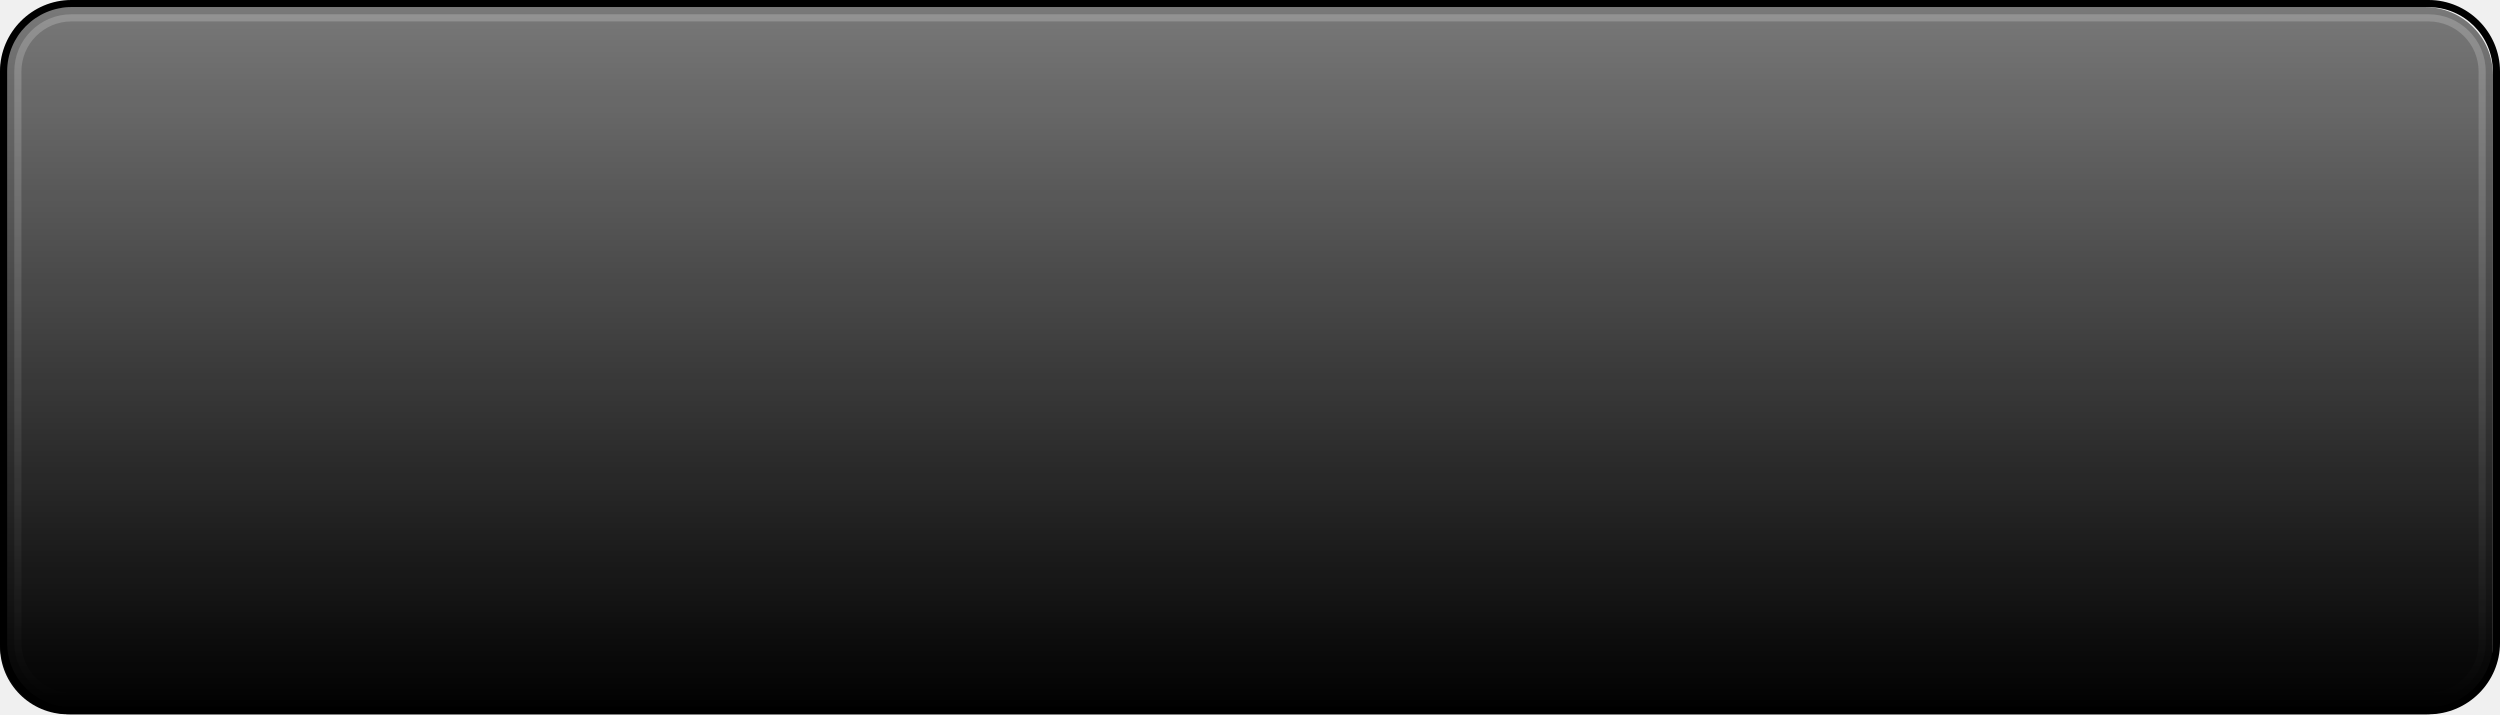
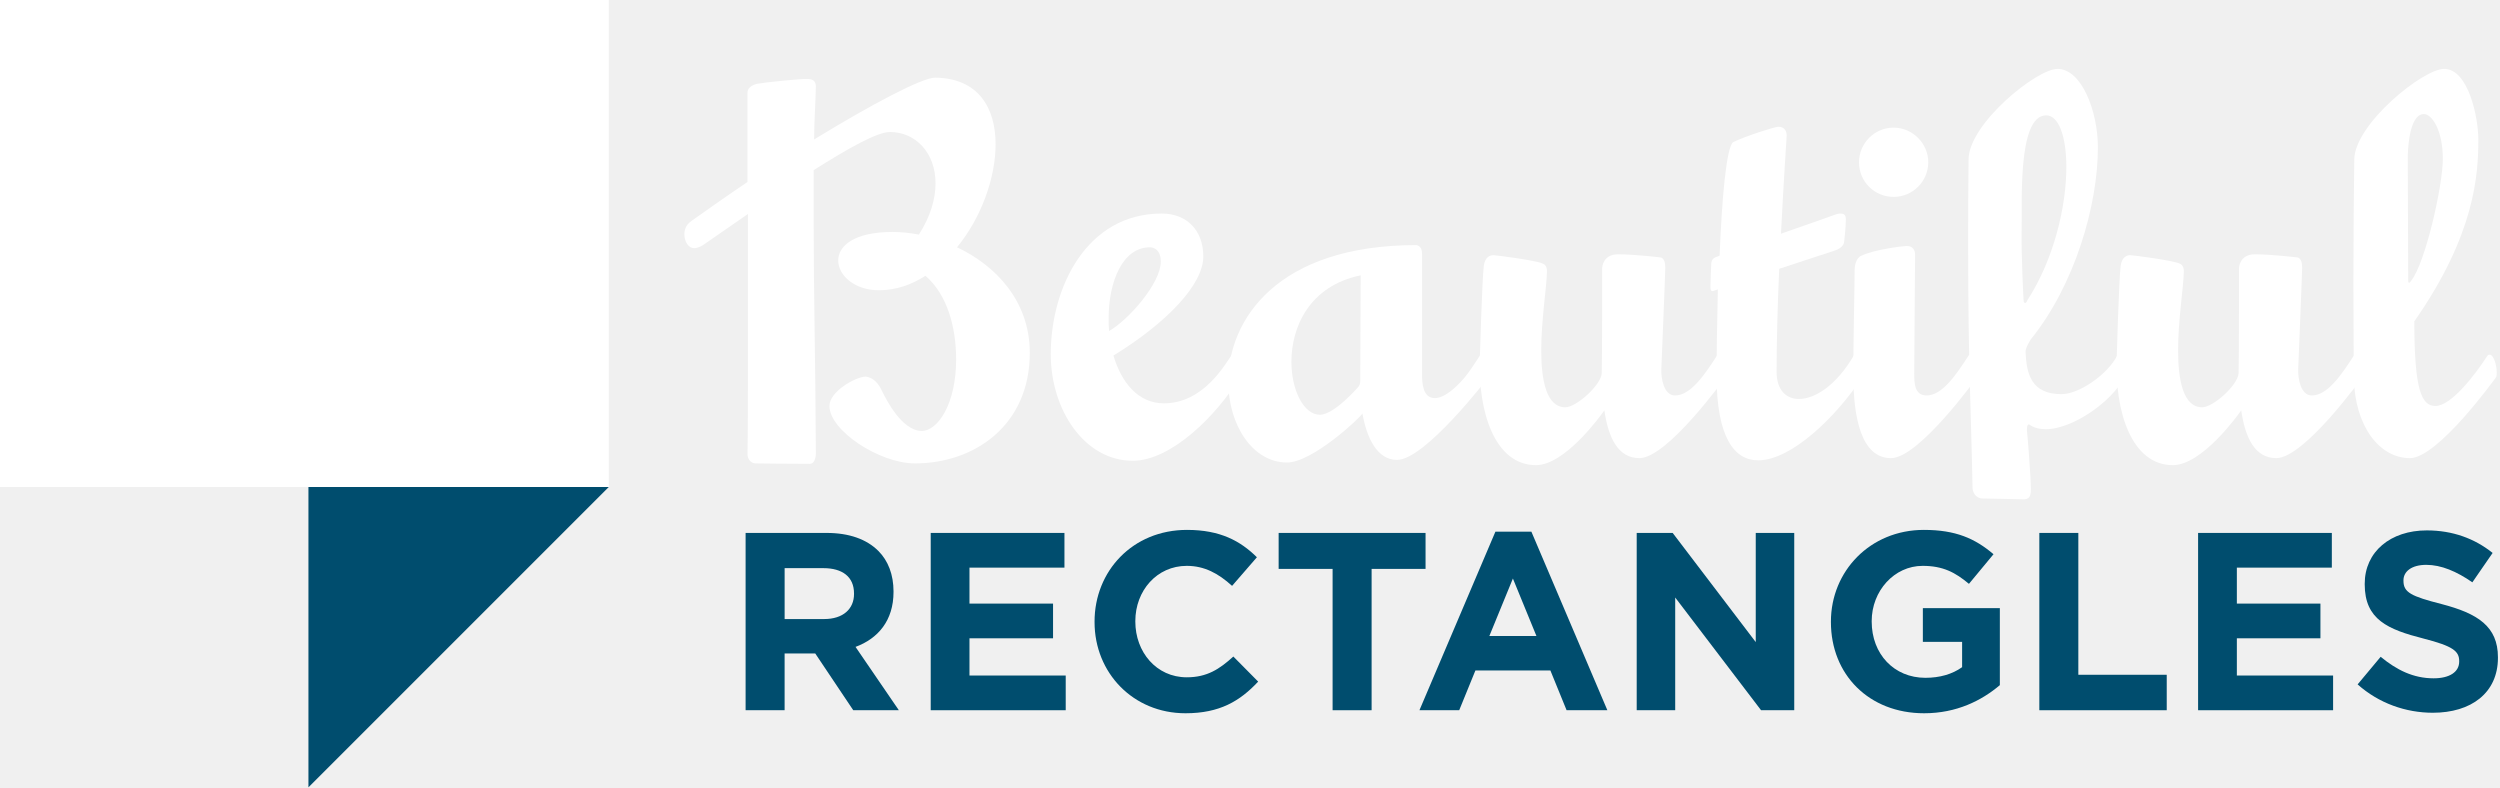
- <svg xmlns="http://www.w3.org/2000/svg" version="1.1" id="Layer_1" x="0px" y="0px" width="350px" height="100px" viewBox="0 0 350 100" enable-background="new 0 0 350 100" xml:space="preserve">
+ <svg xmlns="http://www.w3.org/2000/svg" version="1.1" id="Layer_1" x="0px" y="0px" width="308px" height="97px" viewBox="0 0 308 97" enable-background="new 0 0 308 97" xml:space="preserve">
  <g>
-     <linearGradient id="SVGID_1_" gradientUnits="userSpaceOnUse" x1="174.5" y1="1" x2="174.5" y2="100">
-       <stop offset="0" style="stop-color:#000000;stop-opacity:0.5" />
-       <stop offset="1" style="stop-color:#000000" />
-     </linearGradient>
-     <path fill="url(#SVGID_1_)" d="M349,90.5c0,5.247-4.253,9.5-9.5,9.5H9.5C4.253,100,0,95.747,0,90.5v-80C0,5.253,4.253,1,9.5,1h330   c5.247,0,9.5,4.253,9.5,9.5V90.5z" />
-     <path d="M340,1c4.963,0,9,4.038,9,9v80c0,4.962-4.037,9-9,9H10c-4.962,0-9-4.038-9-9V10c0-4.962,4.038-9,9-9H340 M340,0H10   C4.5,0,0,4.5,0,10v80c0,5.5,4.5,10,10,10h330c5.5,0,10-4.5,10-10V10C350,4.5,345.5,0,340,0L340,0z" />
+     <rect fill="#FFFFFF" width="75" height="60" />
+     <polygon fill="#004D6E" points="38,60 75,60 38,97  " />
+     <g>
+       <path fill="#004D6E" d="M91.859,65.657h9.985c2.777,0,4.931,0.78,6.366,2.215c1.217,1.217,1.872,2.933,1.872,4.993v0.062    c0,3.526-1.903,5.742-4.681,6.771l5.336,7.801h-5.617l-4.681-6.99h-3.775v6.99h-4.806V65.657z M101.533,76.267    c2.34,0,3.682-1.248,3.682-3.089v-0.062c0-2.06-1.436-3.12-3.775-3.12h-4.774v6.272H101.533z" />
+       <path fill="#004D6E" d="M114.664,65.657h16.476v4.275h-11.701v4.431h10.297v4.275h-10.297v4.587h11.857V87.5h-16.632V65.657z" />
+       <path fill="#004D6E" d="M134.849,76.641v-0.062c0-6.21,4.68-11.296,11.389-11.296c4.119,0,6.585,1.373,8.612,3.37l-3.058,3.526    c-1.685-1.529-3.401-2.465-5.586-2.465c-3.682,0-6.334,3.058-6.334,6.803v0.062c0,3.745,2.59,6.865,6.334,6.865    c2.497,0,4.025-0.999,5.742-2.559l3.058,3.089c-2.246,2.402-4.743,3.9-8.955,3.9C139.622,87.875,134.849,82.913,134.849,76.641z" />
+       <path fill="#004D6E" d="M164.175,70.088h-6.646v-4.431h18.099v4.431h-6.646V87.5h-4.806V70.088z" />
+       <path fill="#004D6E" d="M184.235,65.501h4.431l9.361,21.999h-5.023l-1.997-4.899h-9.236l-1.997,4.899h-4.899L184.235,65.501z     M189.29,78.357l-2.901-7.083l-2.902,7.083H189.29z" />
+       <path fill="#004D6E" d="M201.642,65.657h4.431l10.235,13.449V65.657h4.743V87.5h-4.088l-10.578-13.886V87.5h-4.743V65.657z" />
+       <path fill="#004D6E" d="M225.569,76.641v-0.062c0-6.21,4.836-11.296,11.451-11.296c3.932,0,6.304,1.061,8.581,2.996l-3.026,3.651    c-1.685-1.404-3.183-2.216-5.71-2.216c-3.495,0-6.272,3.089-6.272,6.803v0.062c0,3.994,2.746,6.927,6.615,6.927    c1.747,0,3.308-0.437,4.524-1.311v-3.121h-4.836v-4.15h9.485v9.486c-2.246,1.904-5.336,3.464-9.33,3.464    C230.249,87.875,225.569,83.1,225.569,76.641z" />
+       <path fill="#004D6E" d="M251.245,65.657h4.806v17.474h10.89V87.5h-15.695V65.657z" />
+       <path fill="#004D6E" d="M270.805,65.657h16.476v4.275h-11.701v4.431h10.297v4.275h-10.297v4.587h11.857V87.5h-16.632V65.657z" />
+       <path fill="#004D6E" d="M290.459,84.317l2.84-3.401c1.966,1.623,4.025,2.652,6.521,2.652c1.966,0,3.152-0.78,3.152-2.06v-0.062    c0-1.217-0.749-1.841-4.4-2.777c-4.399-1.124-7.239-2.34-7.239-6.678v-0.062c0-3.963,3.183-6.584,7.646-6.584    c3.183,0,5.897,0.999,8.112,2.777l-2.496,3.62c-1.935-1.342-3.838-2.153-5.679-2.153c-1.842,0-2.809,0.842-2.809,1.903v0.062    c0,1.436,0.936,1.903,4.712,2.871c4.431,1.155,6.927,2.746,6.927,6.553v0.062c0,4.337-3.308,6.771-8.02,6.771    C296.419,87.812,293.08,86.658,290.459,84.317z" />
+     </g>
+     <g>
+       <path fill="#FFFFFF" d="M112.717,57.091c-4.374,0-10.529-4.05-10.529-7.074c0-1.783,3.185-3.565,4.427-3.62    c1.081,0.108,1.675,0.973,2.052,1.783c0,0,0.055,0.054,0.055,0.108c0.486,0.971,2.376,4.752,4.807,4.806    c2.052,0,4.267-3.403,4.267-8.802c0-3.943-1.079-7.994-3.78-10.315c-1.781,1.134-3.673,1.781-5.725,1.781    c-3.023,0-5.021-1.835-5.021-3.671c0-1.783,1.943-3.511,6.695-3.511c1.027,0,2.106,0.108,3.24,0.324    c1.459-2.268,2.053-4.428,2.053-6.318c0-3.781-2.484-6.319-5.617-6.319c-1.565,0-5.129,1.998-9.396,4.699v6.696    c0,8.641,0.217,16.418,0.27,28.245c0,0,0,1.242-0.756,1.242c-2.7,0-6.696-0.054-6.696-0.054s-0.864,0-0.971-1.08    c0.053-3.133,0.053-7.453,0.053-10.748V26.363l-5.455,3.779c0,0-0.594,0.432-1.187,0.432c-0.649,0-1.189-0.756-1.189-1.727    c0-0.486,0.162-1.135,0.864-1.62c2.054-1.459,4.43-3.133,6.914-4.808V11.403c0-0.432,0.322-0.864,1.187-1.08    c0.812-0.162,5.509-0.648,6.211-0.594c0.647,0,1.025,0.271,1.025,0.918c-0.053,2.322-0.215,4.482-0.215,6.535    c6.967-4.267,13.284-7.614,14.904-7.614c5.293,0.054,7.453,3.672,7.453,8.209c0,4.157-1.782,9.072-4.752,12.691    c4.807,2.268,8.965,6.642,8.965,13.014C126.867,52.394,120.062,57.091,112.717,57.091z" />
+       <path fill="#FFFFFF" d="M152.73,46.506c-2.808,4.645-8.424,10.261-13.176,10.261c-5.941,0-10.101-6.265-10.101-13.124    c0-8.263,4.43-17.335,13.664-17.335c3.132,0,5.13,2.105,5.13,5.292c0,3.456-4.482,8.153-11.071,12.205    c0.973,3.293,3.025,5.886,6.211,5.886c4.915,0,7.562-4.86,8.317-5.886c0.107-0.108,0.161-0.108,0.27-0.108    c0.486,0,0.864,1.296,0.864,2.159C152.839,46.128,152.839,46.344,152.73,46.506z M141.659,30.468    c-3.347,0-5.075,4.211-5.075,8.748c0,0.539,0,1.08,0.054,1.566c2.376-1.349,6.372-5.887,6.372-8.533    C143.01,30.575,141.931,30.468,141.659,30.468z" />
+       <path fill="#FFFFFF" d="M183.349,46.506c0,0-7.775,10.153-11.232,10.153c-2.43,0-3.727-2.646-4.266-5.725    c-0.217,0.486-6.156,6.048-9.29,6.048c-4.211,0-7.236-4.589-7.236-9.99c0-7.616,6.049-16.796,23.168-16.796    c0,0,0.702,0.054,0.702,1.027v14.851c0,1.188,0.108,2.917,1.513,2.971c1.188,0.054,2.7-1.296,3.779-2.593    c0.649-0.81,1.242-1.729,1.837-2.646c0.108-0.108,0.163-0.108,0.27-0.108c0.486,0,0.864,1.296,0.864,2.159    C183.457,46.128,183.457,46.344,183.349,46.506z M159.102,44.562c0,3.51,1.512,6.535,3.51,6.535c1.782,0,4.753-3.457,4.753-3.457    c0.216-0.27,0.216-0.541,0.216-0.702c0-2.215,0.054-13.015,0.054-13.015C161.316,35.22,159.102,40.295,159.102,44.562z" />
+       <path fill="#FFFFFF" d="M212.562,46.506c0,0-7.129,9.936-10.585,9.936c-2.646,0-3.834-2.537-4.32-5.886    c-0.486,0.702-4.86,6.75-8.424,6.75c-5.077,0-7.184-6.587-6.913-13.285c0,0,0.27-9.505,0.486-11.287    c0.161-1.081,0.756-1.296,1.188-1.296c0.323,0,5.292,0.649,6.048,1.027c0.324,0.107,0.594,0.431,0.539,1.134    c-0.053,1.89-0.701,5.94-0.701,9.558c0,3.727,0.648,7.021,2.971,7.021c1.351,0,4.428-2.754,4.482-4.213    c0.054-1.134,0.054-12.961,0.054-12.961s0.055-1.674,1.944-1.674c2.052,0,5.184,0.379,5.184,0.379s0.649-0.056,0.649,1.241    c0,0.702-0.486,12.476-0.486,12.476c-0.055,1.242,0.323,3.24,1.62,3.293c1.943,0.056,3.672-2.483,5.238-4.913    c0.108-0.108,0.162-0.108,0.27-0.108c0.486,0,0.864,1.296,0.864,2.159C212.671,46.128,212.671,46.344,212.562,46.506z" />
+       <path fill="#FFFFFF" d="M229.409,46.506c-3.241,4.915-8.748,10.207-12.8,10.207c-2.915,0-5.13-2.754-5.13-10.531    c0-1.998,0.055-6.103,0.161-10.531c-0.431,0.161-0.647,0.215-0.647,0.215c-0.162,0-0.27-0.108-0.27-0.486    c0-0.702,0.107-2.969,0.107-2.969c0.054-0.054-0.053-0.486,0.595-0.757c0.054,0,0.215-0.053,0.432-0.161    c0.27-6.804,0.811-13.339,1.674-13.988c1.566-0.756,5.132-1.89,5.562-1.89c0.756,0,1.027,0.541,1.027,1.08    c0,0.163-0.378,5.616-0.703,12.097c3.457-1.187,6.75-2.376,6.75-2.376s0.325-0.107,0.596-0.107c0.324,0,0.647,0.107,0.647,0.702    c0,1.08-0.217,2.808-0.217,2.808s0,0.702-1.243,1.08l-6.75,2.215c-0.216,4.644-0.322,9.343-0.322,12.691    c0,2.213,1.134,3.349,2.754,3.349c1.999,0,4.645-1.729,6.751-5.347c0.053-0.108,0.108-0.108,0.161-0.108    c0.595,0,0.973,1.296,0.973,2.159C229.518,46.128,229.518,46.344,229.409,46.506z" />
+       <path fill="#FFFFFF" d="M243.557,46.506c0,0-7.128,9.936-10.585,9.936c-3.672,0-4.644-5.021-4.644-10.26    c0-4.374,0.161-10.909,0.161-12.8c0-1.673,0.864-1.89,0.864-1.89c1.567-0.756,5.129-1.188,5.563-1.188    c0.756,0,1.025,0.541,1.025,1.08c0,1.62-0.054,4.537-0.108,14.689c0,1.188,0.055,2.593,1.459,2.646    c1.944,0.056,3.671-2.483,5.238-4.913c0.108-0.108,0.161-0.108,0.27-0.108c0.486,0,0.864,1.296,0.864,2.159    C243.665,46.128,243.665,46.344,243.557,46.506z M233.297,24.257c-2.376,0-4.267-1.89-4.267-4.267    c0-2.322,1.891-4.266,4.267-4.266c2.32,0,4.266,1.944,4.266,4.266C237.562,22.367,235.617,24.257,233.297,24.257z" />
+       <path fill="#FFFFFF" d="M261.97,45.857c-0.917,2.918-6.264,7.021-9.936,7.021c-0.756,0-1.458-0.161-2.053-0.593    c-0.108,0-0.27,0.054-0.27,0.702c0.053,0.324,0.492,5.564,0.492,7.346c0,0.972-0.325,1.134-0.81,1.187c0,0-4.543-0.107-5.19-0.107    c-0.325,0-1.19-0.271-1.19-1.459c-0.16-8.856-0.538-14.852-0.538-29.648c0-3.457,0-7.021,0.053-10.693    c0.056-4.374,8.372-11.125,10.963-11.125c2.971,0,4.969,5.238,4.969,9.667c0,7.182-2.862,16.957-8.262,23.654    c0,0-0.649,0.971-0.649,1.512c0.109,2.754,0.702,5.238,4.429,5.238c2.215,0,5.724-2.484,6.858-4.752    c0.108-0.108,0.163-0.108,0.271-0.108c0.432,0,0.918,0.918,0.918,1.729C262.025,45.588,262.025,45.75,261.97,45.857z     M252.088,14.211c-3.618,0-2.916,11.233-3.023,14.257c-0.056,2.484,0.216,8.75,0.27,8.75c0.053,0.054,0.108,0.108,0.161,0.108    c0.163,0,0.27-0.325,0.27-0.325c3.296-5.076,4.808-11.61,4.808-16.417C254.572,16.858,253.654,14.211,252.088,14.211z" />
+       <path fill="#FFFFFF" d="M291.023,46.506c0,0-7.128,9.936-10.585,9.936c-2.646,0-3.835-2.537-4.319-5.886    c-0.486,0.702-4.862,6.75-8.425,6.75c-5.077,0-7.184-6.587-6.914-13.285c0,0,0.271-9.505,0.485-11.287    c0.164-1.081,0.757-1.296,1.19-1.296c0.322,0,5.291,0.649,6.047,1.027c0.325,0.107,0.595,0.431,0.541,1.134    c-0.055,1.89-0.702,5.94-0.702,9.558c0,3.727,0.647,7.021,2.971,7.021c1.351,0,4.427-2.754,4.482-4.213    c0.053-1.134,0.053-12.961,0.053-12.961s0.056-1.674,1.945-1.674c2.051,0,5.185,0.379,5.185,0.379s0.648-0.056,0.648,1.241    c0,0.702-0.486,12.476-0.486,12.476c-0.056,1.242,0.322,3.24,1.62,3.293c1.944,0.056,3.671-2.483,5.238-4.913    c0.108-0.108,0.161-0.108,0.27-0.108c0.486,0,0.864,1.296,0.864,2.159C291.132,46.128,291.132,46.344,291.023,46.506z" />
+       <path fill="#FFFFFF" d="M307.492,46.506c0,0-7.13,9.936-10.586,9.936c-3.835,0-6.806-4.049-6.912-9.882    c0-1.242-0.055-6.157-0.055-11.719c0-5.563,0.055-11.666,0.108-15.23c0.108-4.374,8.479-11.125,11.07-11.125    c2.971,0,4.213,5.941,4.213,8.695c0,4.267-0.378,11.666-7.886,22.412c0,8.37,0.865,10.424,2.594,10.424    c1.943,0,4.859-3.781,6.426-6.211c0.108-0.108,0.162-0.108,0.271-0.108c0.484,0,0.861,1.296,0.861,2.159    C307.598,46.128,307.598,46.344,307.492,46.506z M298.635,14.05c-1.945,0-1.998,4.915-1.998,5.4    c0,3.133,0.053,15.121,0.053,15.121c0,0.271,0.108,0.271,0.108,0.271c0.108,0,0.269-0.271,0.269-0.271    c1.73-2.159,3.891-11.665,3.891-15.013C300.957,16.048,299.606,14.05,298.635,14.05z" />
+     </g>
  </g>
-   <linearGradient id="SVGID_2_" gradientUnits="userSpaceOnUse" x1="175" y1="2" x2="175" y2="98">
-     <stop offset="0" style="stop-color:#FFFFFF;stop-opacity:0.2" />
-     <stop offset="0.141" style="stop-color:#FFFFFF;stop-opacity:0.172" />
-     <stop offset="1" style="stop-color:#FFFFFF;stop-opacity:0" />
-   </linearGradient>
-   <path fill="url(#SVGID_2_)" d="M340,3c3.859,0,7,3.141,7,7v80c0,3.859-3.141,7-7,7H10c-3.859,0-7-3.141-7-7V10c0-3.859,3.141-7,7-7  H340 M340,2H10c-4.418,0-8,3.582-8,8v80c0,4.418,3.582,8,8,8h330c4.418,0,8-3.582,8-8V10C348,5.582,344.418,2,340,2L340,2z" />
</svg>
